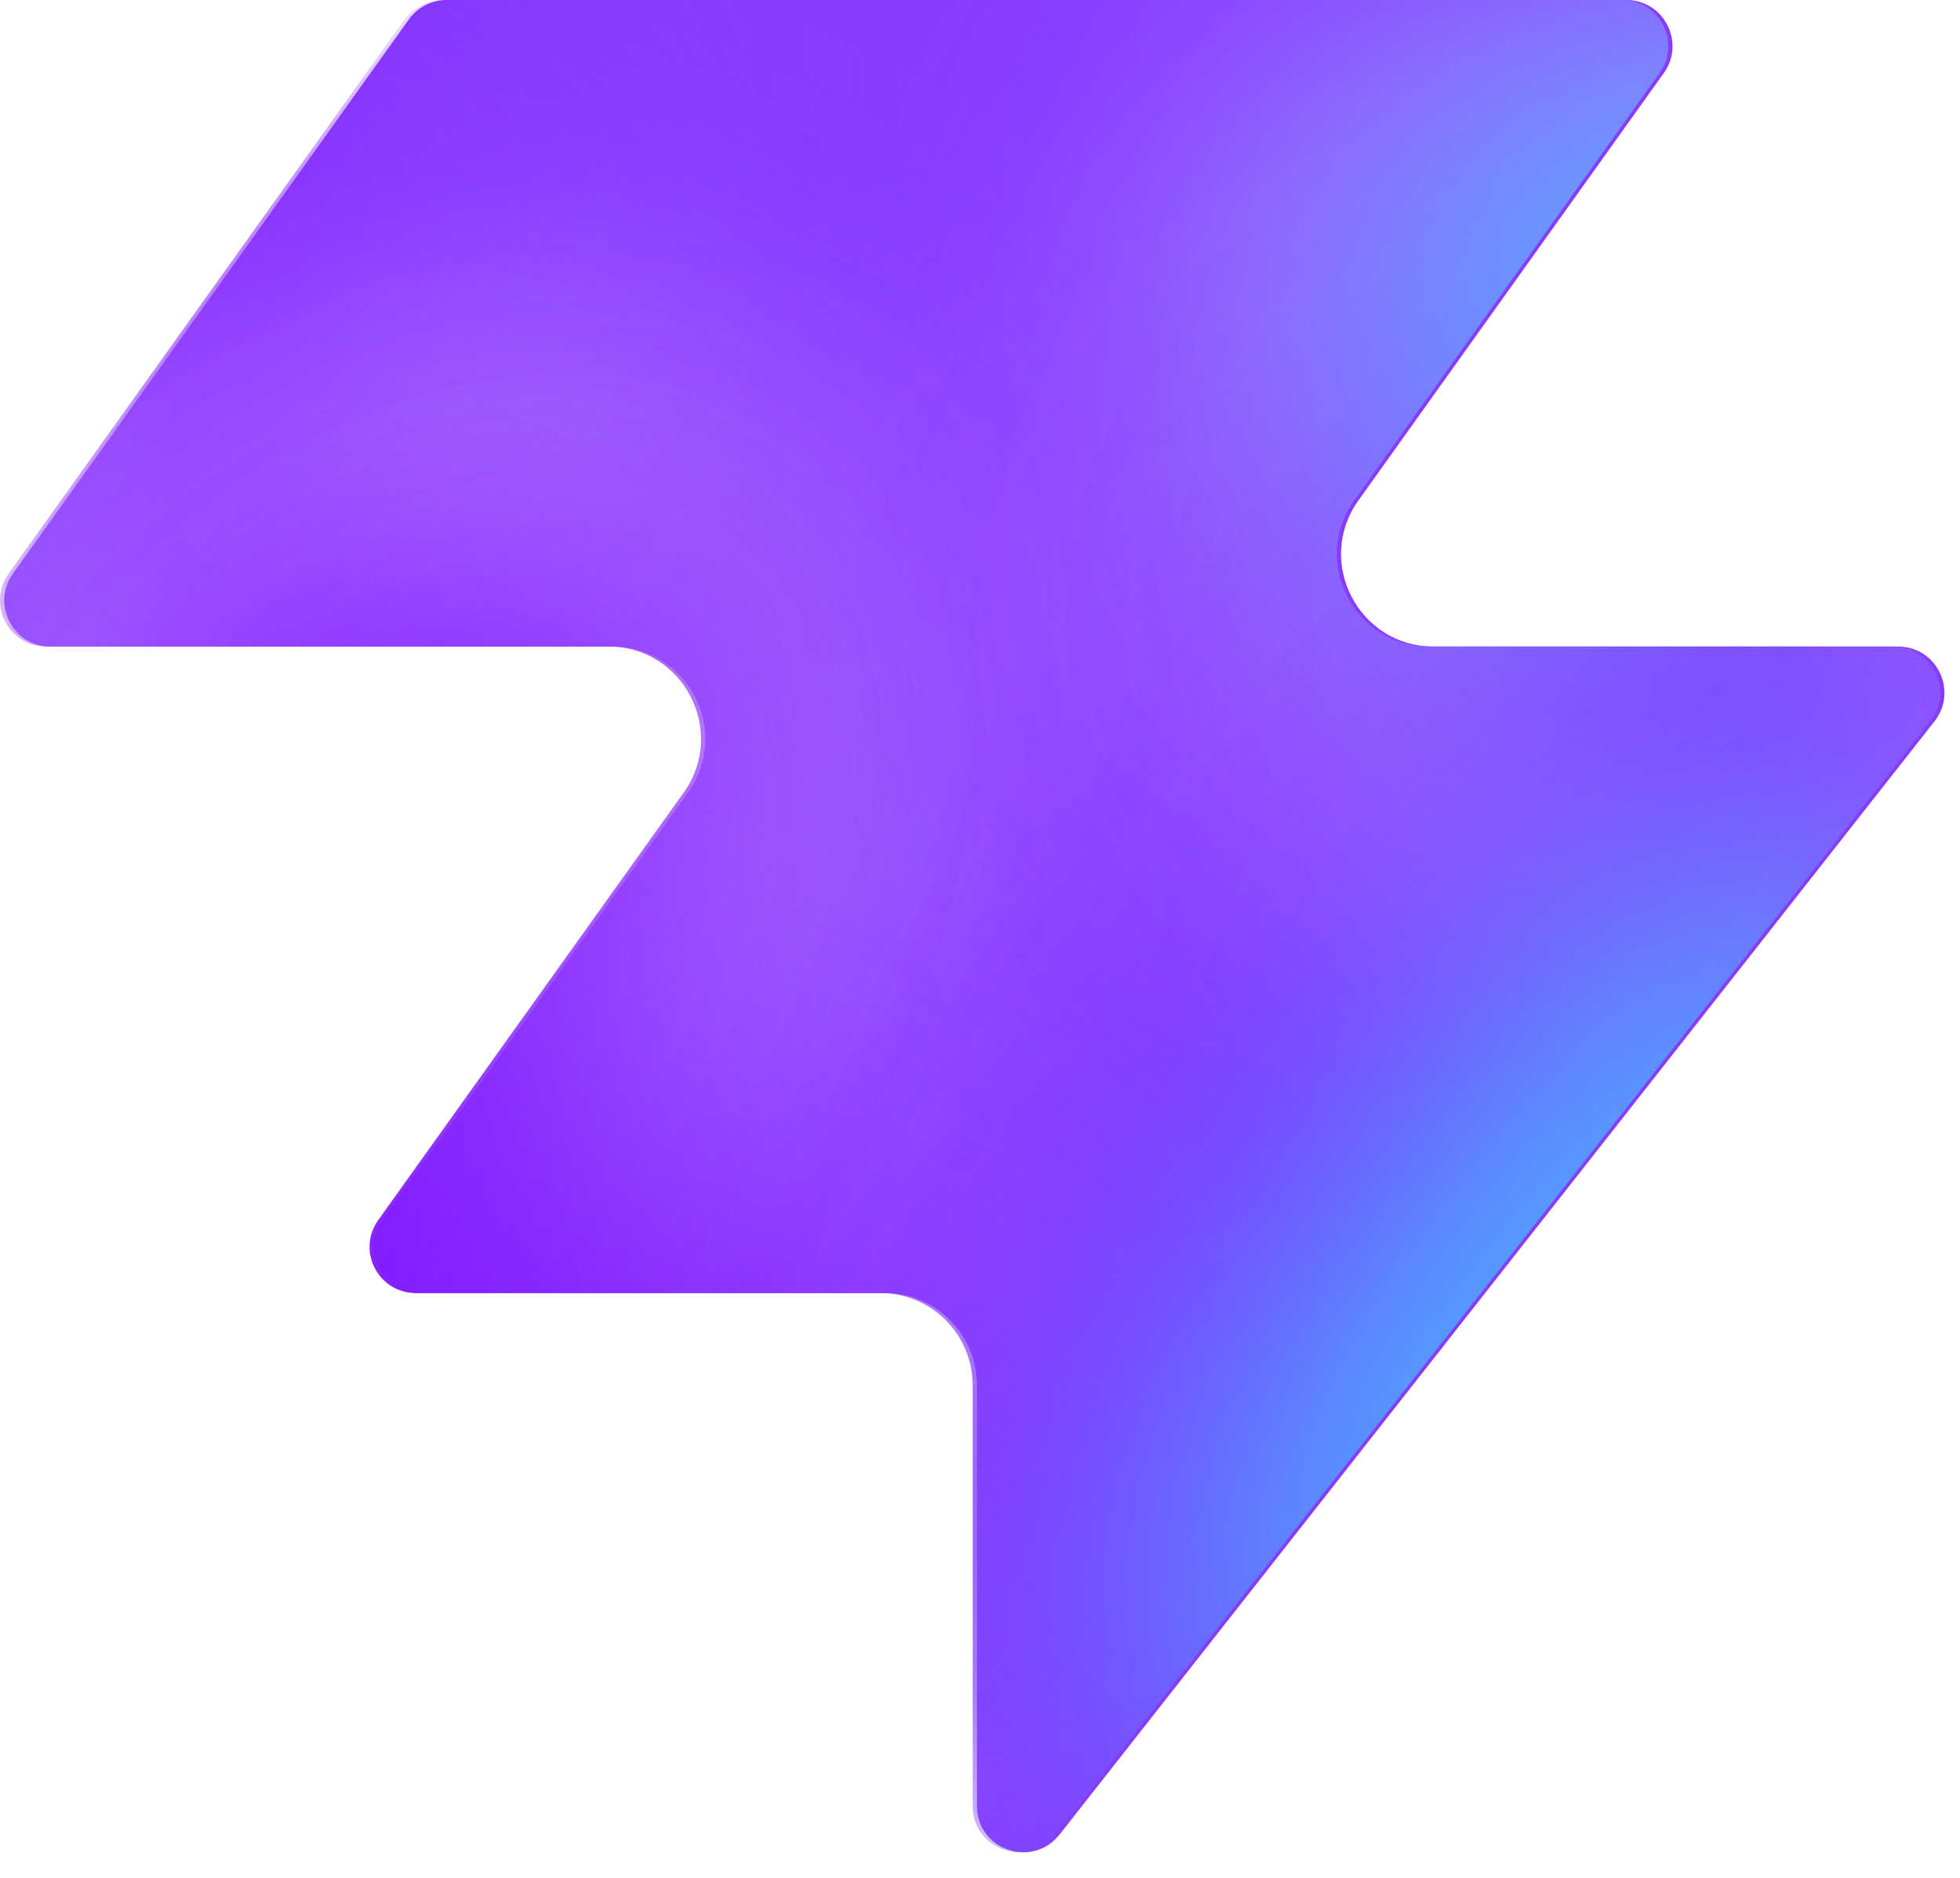
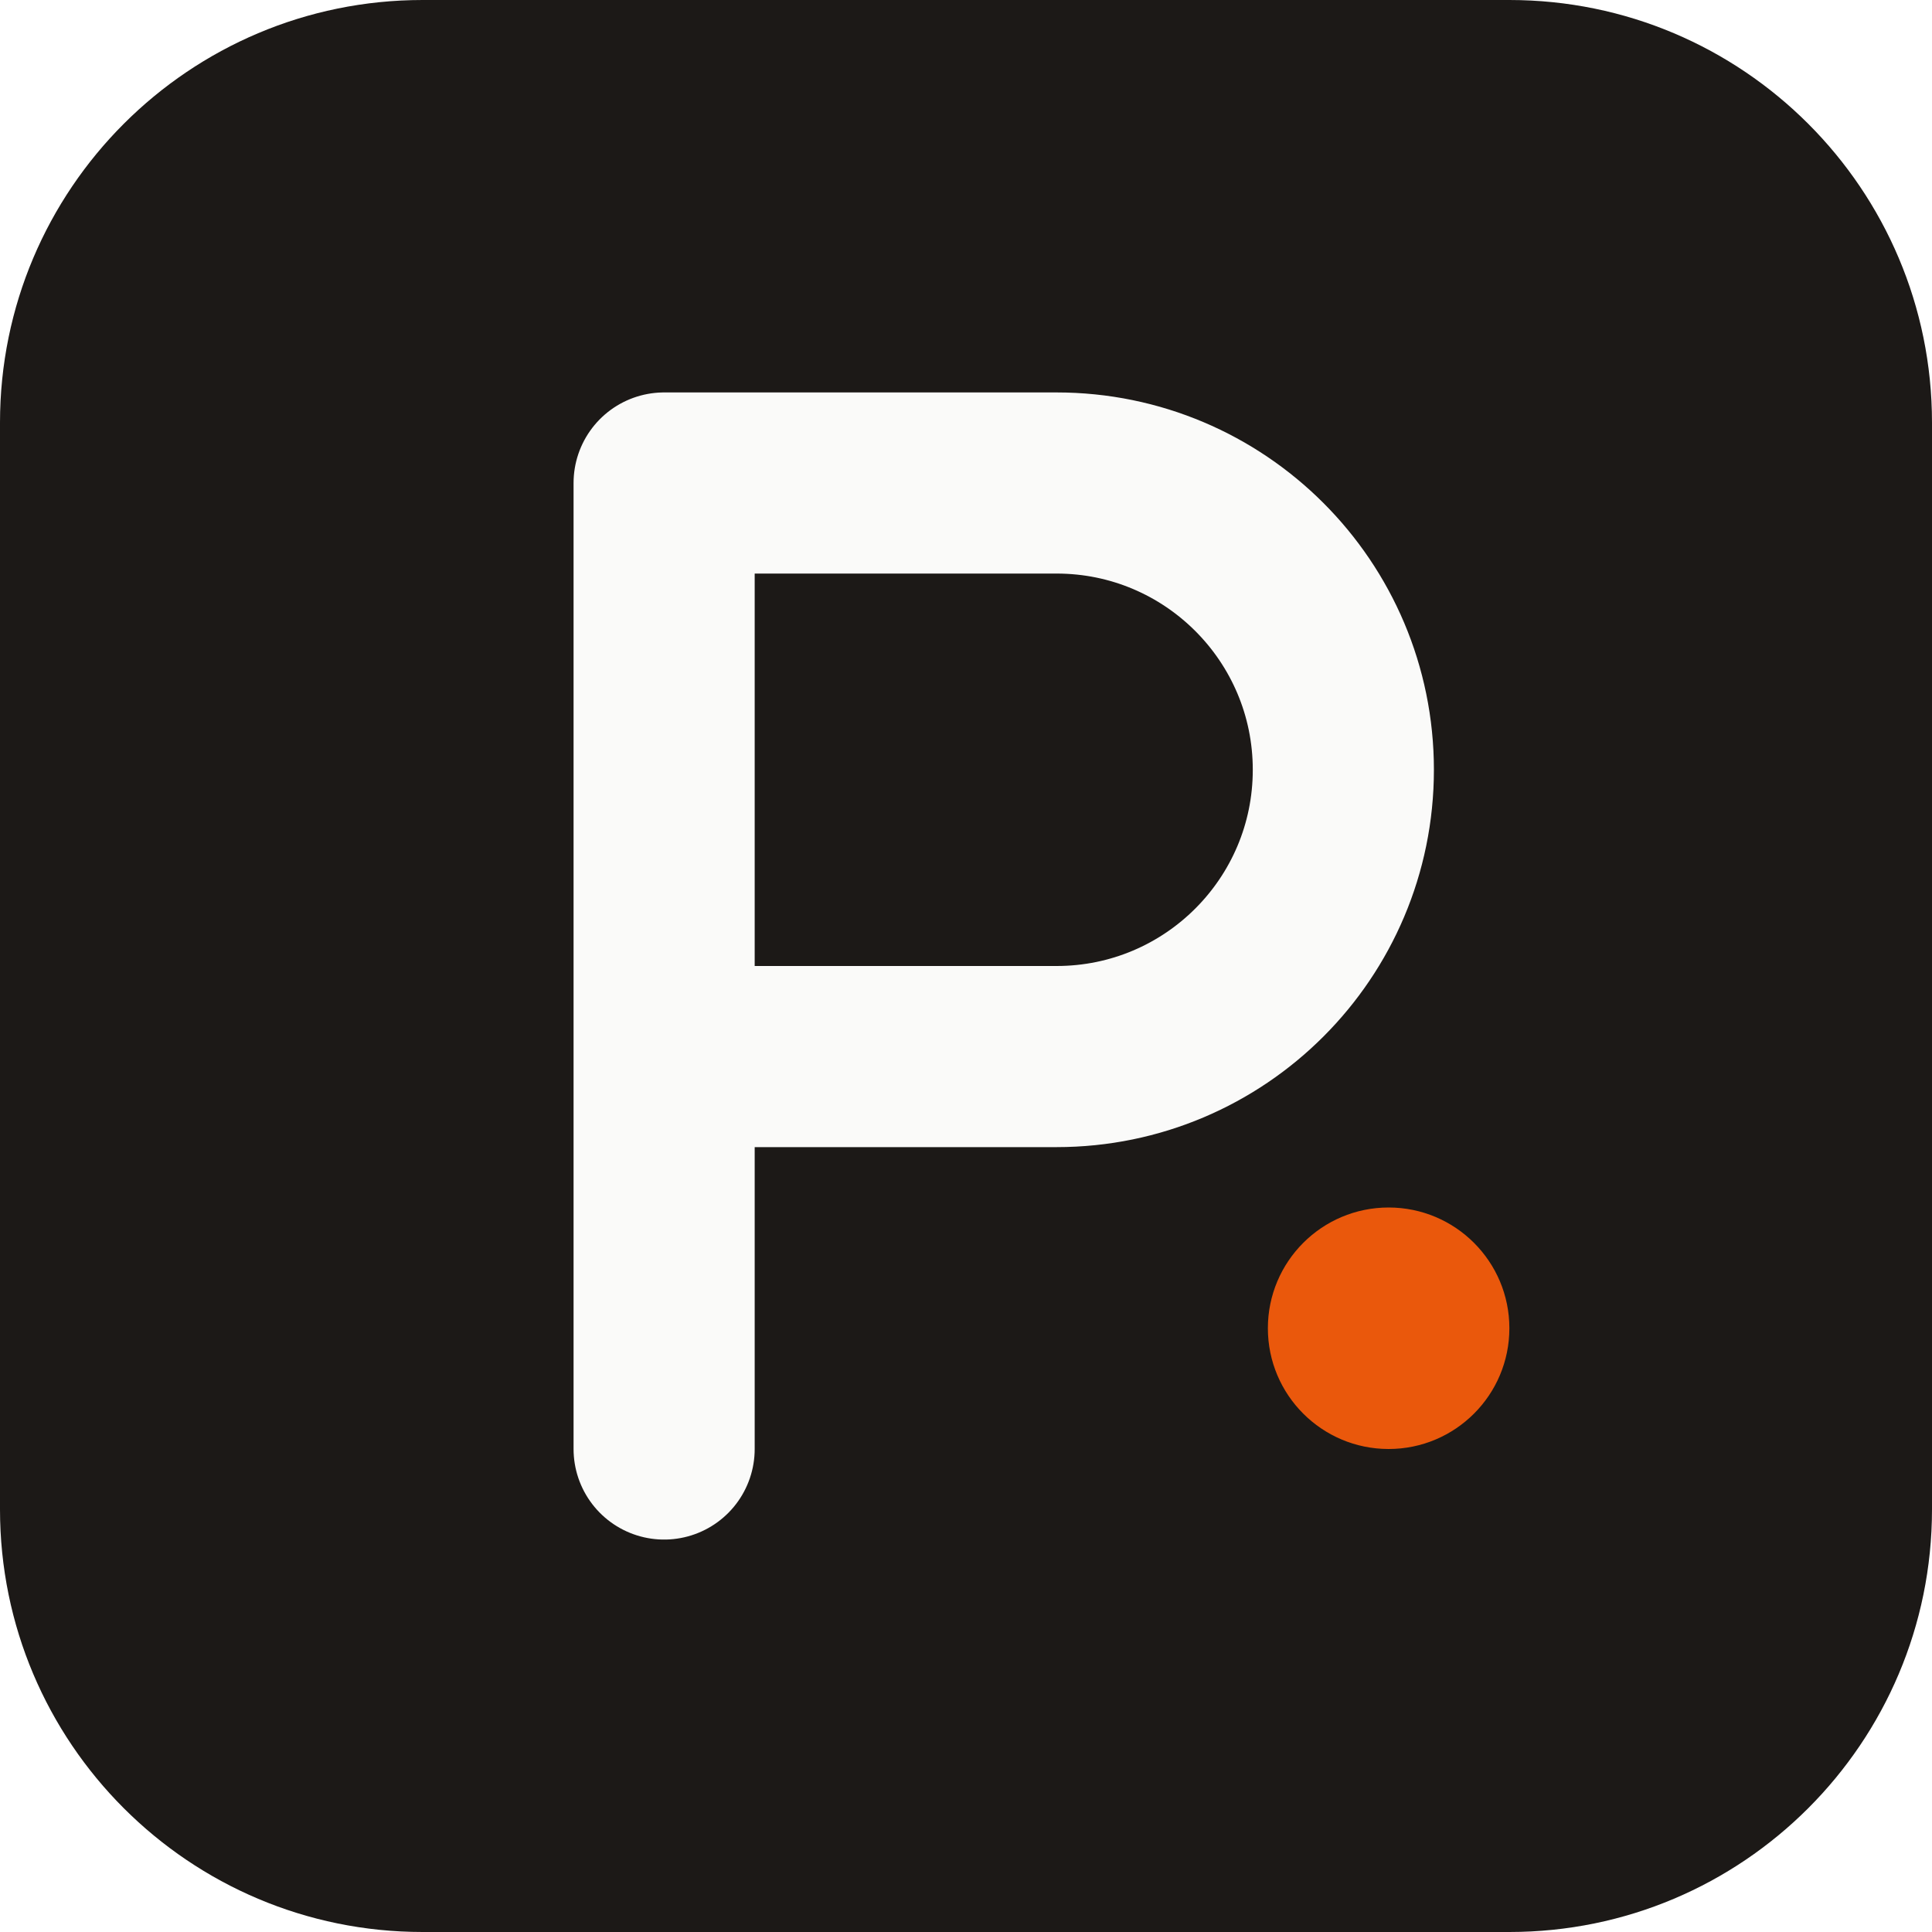
- <svg xmlns="http://www.w3.org/2000/svg" width="48" height="46" fill="none" viewBox="0 0 48 46">
-   <path fill="#863bff" d="M25.946 44.938c-.664.845-2.021.375-2.021-.698V33.937a2.26 2.26 0 0 0-2.262-2.262H10.287c-.92 0-1.456-1.04-.92-1.788l7.48-10.471c1.07-1.497 0-3.578-1.842-3.578H1.237c-.92 0-1.456-1.04-.92-1.788L10.013.474c.214-.297.556-.474.92-.474h28.894c.92 0 1.456 1.04.92 1.788l-7.48 10.471c-1.07 1.498 0 3.579 1.842 3.579h11.377c.943 0 1.473 1.088.89 1.83L25.947 44.94z" style="fill:#863bff;fill:color(display-p3 .525 .23 1);fill-opacity:1" />
-   <mask id="a" width="48" height="46" x="0" y="0" maskUnits="userSpaceOnUse" style="mask-type:alpha">
-     <path fill="#000" d="M25.842 44.938c-.664.844-2.021.375-2.021-.698V33.937a2.26 2.26 0 0 0-2.262-2.262H10.183c-.92 0-1.456-1.04-.92-1.788l7.48-10.471c1.07-1.498 0-3.579-1.842-3.579H1.133c-.92 0-1.456-1.04-.92-1.787L9.91.473c.214-.297.556-.474.92-.474h28.894c.92 0 1.456 1.04.92 1.788l-7.48 10.471c-1.07 1.498 0 3.578 1.842 3.578h11.377c.943 0 1.473 1.088.89 1.832L25.843 44.94z" style="fill:#000;fill-opacity:1" />
-   </mask>
-   <g mask="url(#a)">
-     <g filter="url(#b)">
-       <ellipse cx="5.508" cy="14.704" fill="#ede6ff" rx="5.508" ry="14.704" style="fill:#ede6ff;fill:color(display-p3 .927 .903 1);fill-opacity:1" transform="matrix(.00324 1 1 -.00324 -4.47 31.516)" />
-     </g>
-     <g filter="url(#c)">
-       <ellipse cx="10.399" cy="29.851" fill="#ede6ff" rx="10.399" ry="29.851" style="fill:#ede6ff;fill:color(display-p3 .927 .903 1);fill-opacity:1" transform="matrix(.00324 1 1 -.00324 -39.328 7.883)" />
-     </g>
-     <g filter="url(#d)">
-       <ellipse cx="5.508" cy="30.487" fill="#7e14ff" rx="5.508" ry="30.487" style="fill:#7e14ff;fill:color(display-p3 .492 .077 1);fill-opacity:1" transform="rotate(89.814 -25.913 -14.639)scale(1 -1)" />
-     </g>
-     <g filter="url(#e)">
-       <ellipse cx="5.508" cy="30.599" fill="#7e14ff" rx="5.508" ry="30.599" style="fill:#7e14ff;fill:color(display-p3 .492 .077 1);fill-opacity:1" transform="rotate(89.814 -32.644 -3.334)scale(1 -1)" />
-     </g>
-     <g filter="url(#f)">
-       <ellipse cx="5.508" cy="30.599" fill="#7e14ff" rx="5.508" ry="30.599" style="fill:#7e14ff;fill:color(display-p3 .492 .077 1);fill-opacity:1" transform="matrix(.00324 1 1 -.00324 -34.34 30.47)" />
-     </g>
-     <g filter="url(#g)">
-       <ellipse cx="14.072" cy="22.078" fill="#ede6ff" rx="14.072" ry="22.078" style="fill:#ede6ff;fill:color(display-p3 .927 .903 1);fill-opacity:1" transform="rotate(93.35 24.506 48.493)scale(-1 1)" />
-     </g>
-     <g filter="url(#h)">
-       <ellipse cx="3.47" cy="21.501" fill="#7e14ff" rx="3.47" ry="21.501" style="fill:#7e14ff;fill:color(display-p3 .492 .077 1);fill-opacity:1" transform="rotate(89.009 28.708 47.59)scale(-1 1)" />
-     </g>
-     <g filter="url(#i)">
-       <ellipse cx="3.47" cy="21.501" fill="#7e14ff" rx="3.47" ry="21.501" style="fill:#7e14ff;fill:color(display-p3 .492 .077 1);fill-opacity:1" transform="rotate(89.009 28.708 47.59)scale(-1 1)" />
-     </g>
-     <g filter="url(#j)">
-       <ellipse cx=".387" cy="8.972" fill="#7e14ff" rx="4.407" ry="29.108" style="fill:#7e14ff;fill:color(display-p3 .492 .077 1);fill-opacity:1" transform="rotate(39.51 .387 8.972)" />
-     </g>
-     <g filter="url(#k)">
-       <ellipse cx="47.523" cy="-6.092" fill="#7e14ff" rx="4.407" ry="29.108" style="fill:#7e14ff;fill:color(display-p3 .492 .077 1);fill-opacity:1" transform="rotate(37.892 47.523 -6.092)" />
-     </g>
-     <g filter="url(#l)">
-       <ellipse cx="41.412" cy="6.333" fill="#47bfff" rx="5.971" ry="9.665" style="fill:#47bfff;fill:color(display-p3 .28 .748 1);fill-opacity:1" transform="rotate(37.892 41.412 6.333)" />
-     </g>
-     <g filter="url(#m)">
-       <ellipse cx="-1.879" cy="38.332" fill="#7e14ff" rx="4.407" ry="29.108" style="fill:#7e14ff;fill:color(display-p3 .492 .077 1);fill-opacity:1" transform="rotate(37.892 -1.88 38.332)" />
-     </g>
-     <g filter="url(#n)">
-       <ellipse cx="-1.879" cy="38.332" fill="#7e14ff" rx="4.407" ry="29.108" style="fill:#7e14ff;fill:color(display-p3 .492 .077 1);fill-opacity:1" transform="rotate(37.892 -1.88 38.332)" />
-     </g>
-     <g filter="url(#o)">
-       <ellipse cx="35.651" cy="29.907" fill="#7e14ff" rx="4.407" ry="29.108" style="fill:#7e14ff;fill:color(display-p3 .492 .077 1);fill-opacity:1" transform="rotate(37.892 35.651 29.907)" />
-     </g>
-     <g filter="url(#p)">
-       <ellipse cx="38.418" cy="32.4" fill="#47bfff" rx="5.971" ry="15.297" style="fill:#47bfff;fill:color(display-p3 .28 .748 1);fill-opacity:1" transform="rotate(37.892 38.418 32.4)" />
-     </g>
-   </g>
-   <defs>
-     <filter id="b" width="60.045" height="41.654" x="-19.77" y="16.149" color-interpolation-filters="sRGB" filterUnits="userSpaceOnUse">
-       <feFlood flood-opacity="0" result="BackgroundImageFix" />
-       <feBlend in="SourceGraphic" in2="BackgroundImageFix" result="shape" />
-       <feGaussianBlur result="effect1_foregroundBlur_2002_17158" stdDeviation="7.659" />
-     </filter>
-     <filter id="c" width="90.34" height="51.437" x="-54.613" y="-7.533" color-interpolation-filters="sRGB" filterUnits="userSpaceOnUse">
-       <feFlood flood-opacity="0" result="BackgroundImageFix" />
-       <feBlend in="SourceGraphic" in2="BackgroundImageFix" result="shape" />
-       <feGaussianBlur result="effect1_foregroundBlur_2002_17158" stdDeviation="7.659" />
-     </filter>
-     <filter id="d" width="79.355" height="29.4" x="-49.64" y="2.03" color-interpolation-filters="sRGB" filterUnits="userSpaceOnUse">
-       <feFlood flood-opacity="0" result="BackgroundImageFix" />
-       <feBlend in="SourceGraphic" in2="BackgroundImageFix" result="shape" />
-       <feGaussianBlur result="effect1_foregroundBlur_2002_17158" stdDeviation="4.596" />
-     </filter>
-     <filter id="e" width="79.579" height="29.4" x="-45.045" y="20.029" color-interpolation-filters="sRGB" filterUnits="userSpaceOnUse">
-       <feFlood flood-opacity="0" result="BackgroundImageFix" />
-       <feBlend in="SourceGraphic" in2="BackgroundImageFix" result="shape" />
-       <feGaussianBlur result="effect1_foregroundBlur_2002_17158" stdDeviation="4.596" />
-     </filter>
-     <filter id="f" width="79.579" height="29.4" x="-43.513" y="21.178" color-interpolation-filters="sRGB" filterUnits="userSpaceOnUse">
-       <feFlood flood-opacity="0" result="BackgroundImageFix" />
-       <feBlend in="SourceGraphic" in2="BackgroundImageFix" result="shape" />
-       <feGaussianBlur result="effect1_foregroundBlur_2002_17158" stdDeviation="4.596" />
-     </filter>
-     <filter id="g" width="74.749" height="58.852" x="15.756" y="-17.901" color-interpolation-filters="sRGB" filterUnits="userSpaceOnUse">
-       <feFlood flood-opacity="0" result="BackgroundImageFix" />
-       <feBlend in="SourceGraphic" in2="BackgroundImageFix" result="shape" />
-       <feGaussianBlur result="effect1_foregroundBlur_2002_17158" stdDeviation="7.659" />
-     </filter>
-     <filter id="h" width="61.377" height="25.362" x="23.548" y="2.284" color-interpolation-filters="sRGB" filterUnits="userSpaceOnUse">
-       <feFlood flood-opacity="0" result="BackgroundImageFix" />
-       <feBlend in="SourceGraphic" in2="BackgroundImageFix" result="shape" />
-       <feGaussianBlur result="effect1_foregroundBlur_2002_17158" stdDeviation="4.596" />
-     </filter>
-     <filter id="i" width="61.377" height="25.362" x="23.548" y="2.284" color-interpolation-filters="sRGB" filterUnits="userSpaceOnUse">
-       <feFlood flood-opacity="0" result="BackgroundImageFix" />
-       <feBlend in="SourceGraphic" in2="BackgroundImageFix" result="shape" />
-       <feGaussianBlur result="effect1_foregroundBlur_2002_17158" stdDeviation="4.596" />
-     </filter>
-     <filter id="j" width="56.045" height="63.649" x="-27.636" y="-22.853" color-interpolation-filters="sRGB" filterUnits="userSpaceOnUse">
-       <feFlood flood-opacity="0" result="BackgroundImageFix" />
-       <feBlend in="SourceGraphic" in2="BackgroundImageFix" result="shape" />
-       <feGaussianBlur result="effect1_foregroundBlur_2002_17158" stdDeviation="4.596" />
-     </filter>
-     <filter id="k" width="54.814" height="64.646" x="20.116" y="-38.415" color-interpolation-filters="sRGB" filterUnits="userSpaceOnUse">
-       <feFlood flood-opacity="0" result="BackgroundImageFix" />
-       <feBlend in="SourceGraphic" in2="BackgroundImageFix" result="shape" />
-       <feGaussianBlur result="effect1_foregroundBlur_2002_17158" stdDeviation="4.596" />
-     </filter>
-     <filter id="l" width="33.541" height="35.313" x="24.641" y="-11.323" color-interpolation-filters="sRGB" filterUnits="userSpaceOnUse">
-       <feFlood flood-opacity="0" result="BackgroundImageFix" />
-       <feBlend in="SourceGraphic" in2="BackgroundImageFix" result="shape" />
-       <feGaussianBlur result="effect1_foregroundBlur_2002_17158" stdDeviation="4.596" />
-     </filter>
-     <filter id="m" width="54.814" height="64.646" x="-29.286" y="6.009" color-interpolation-filters="sRGB" filterUnits="userSpaceOnUse">
-       <feFlood flood-opacity="0" result="BackgroundImageFix" />
-       <feBlend in="SourceGraphic" in2="BackgroundImageFix" result="shape" />
-       <feGaussianBlur result="effect1_foregroundBlur_2002_17158" stdDeviation="4.596" />
-     </filter>
-     <filter id="n" width="54.814" height="64.646" x="-29.286" y="6.009" color-interpolation-filters="sRGB" filterUnits="userSpaceOnUse">
-       <feFlood flood-opacity="0" result="BackgroundImageFix" />
-       <feBlend in="SourceGraphic" in2="BackgroundImageFix" result="shape" />
-       <feGaussianBlur result="effect1_foregroundBlur_2002_17158" stdDeviation="4.596" />
-     </filter>
-     <filter id="o" width="54.814" height="64.646" x="8.244" y="-2.416" color-interpolation-filters="sRGB" filterUnits="userSpaceOnUse">
-       <feFlood flood-opacity="0" result="BackgroundImageFix" />
-       <feBlend in="SourceGraphic" in2="BackgroundImageFix" result="shape" />
-       <feGaussianBlur result="effect1_foregroundBlur_2002_17158" stdDeviation="4.596" />
-     </filter>
-     <filter id="p" width="39.409" height="43.623" x="18.713" y="10.588" color-interpolation-filters="sRGB" filterUnits="userSpaceOnUse">
-       <feFlood flood-opacity="0" result="BackgroundImageFix" />
-       <feBlend in="SourceGraphic" in2="BackgroundImageFix" result="shape" />
-       <feGaussianBlur result="effect1_foregroundBlur_2002_17158" stdDeviation="4.596" />
-     </filter>
-   </defs>
+ <svg xmlns="http://www.w3.org/2000/svg" viewBox="0 0 32 32">
+   <rect width="32" height="32" rx="7" fill="#1C1917" />
+   <path d="M11 24V8h6.5a4.75 4.75 0 0 1 0 9.5H11" fill="none" stroke="#FAFAF9" stroke-width="3" stroke-linecap="round" stroke-linejoin="round" />
+   <circle cx="23" cy="22" r="2" fill="#EA580C" />
</svg>
